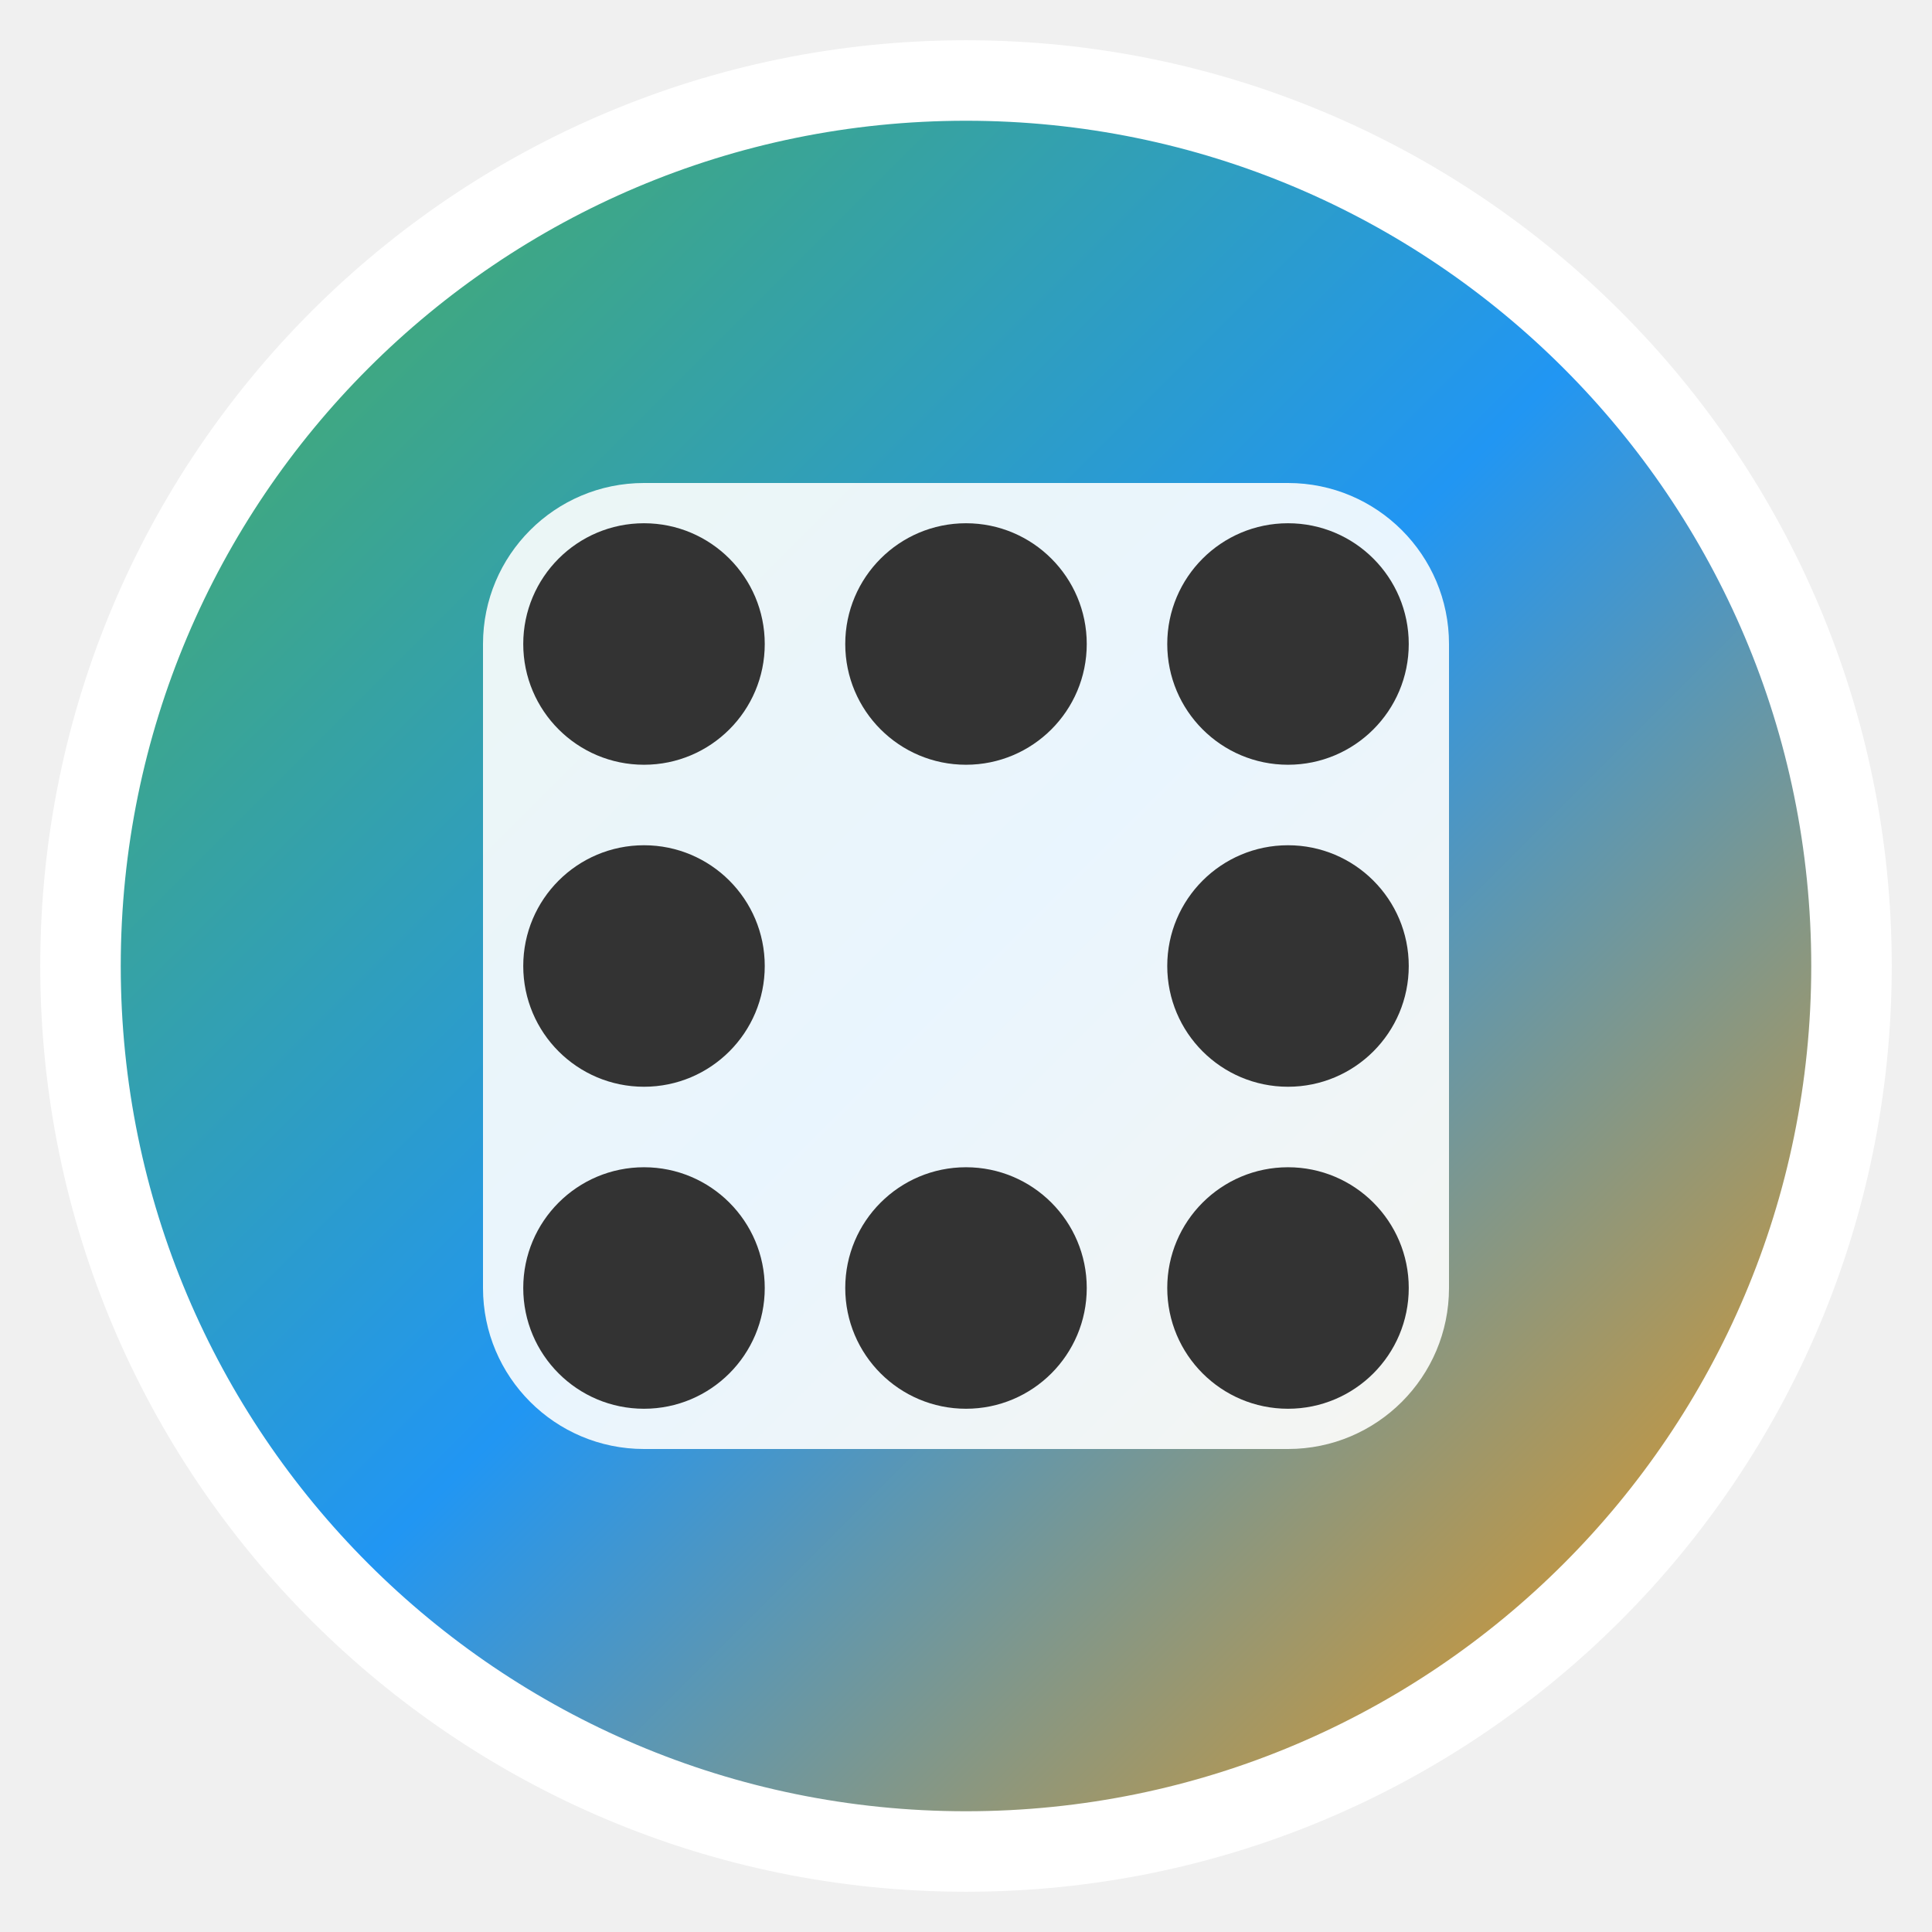
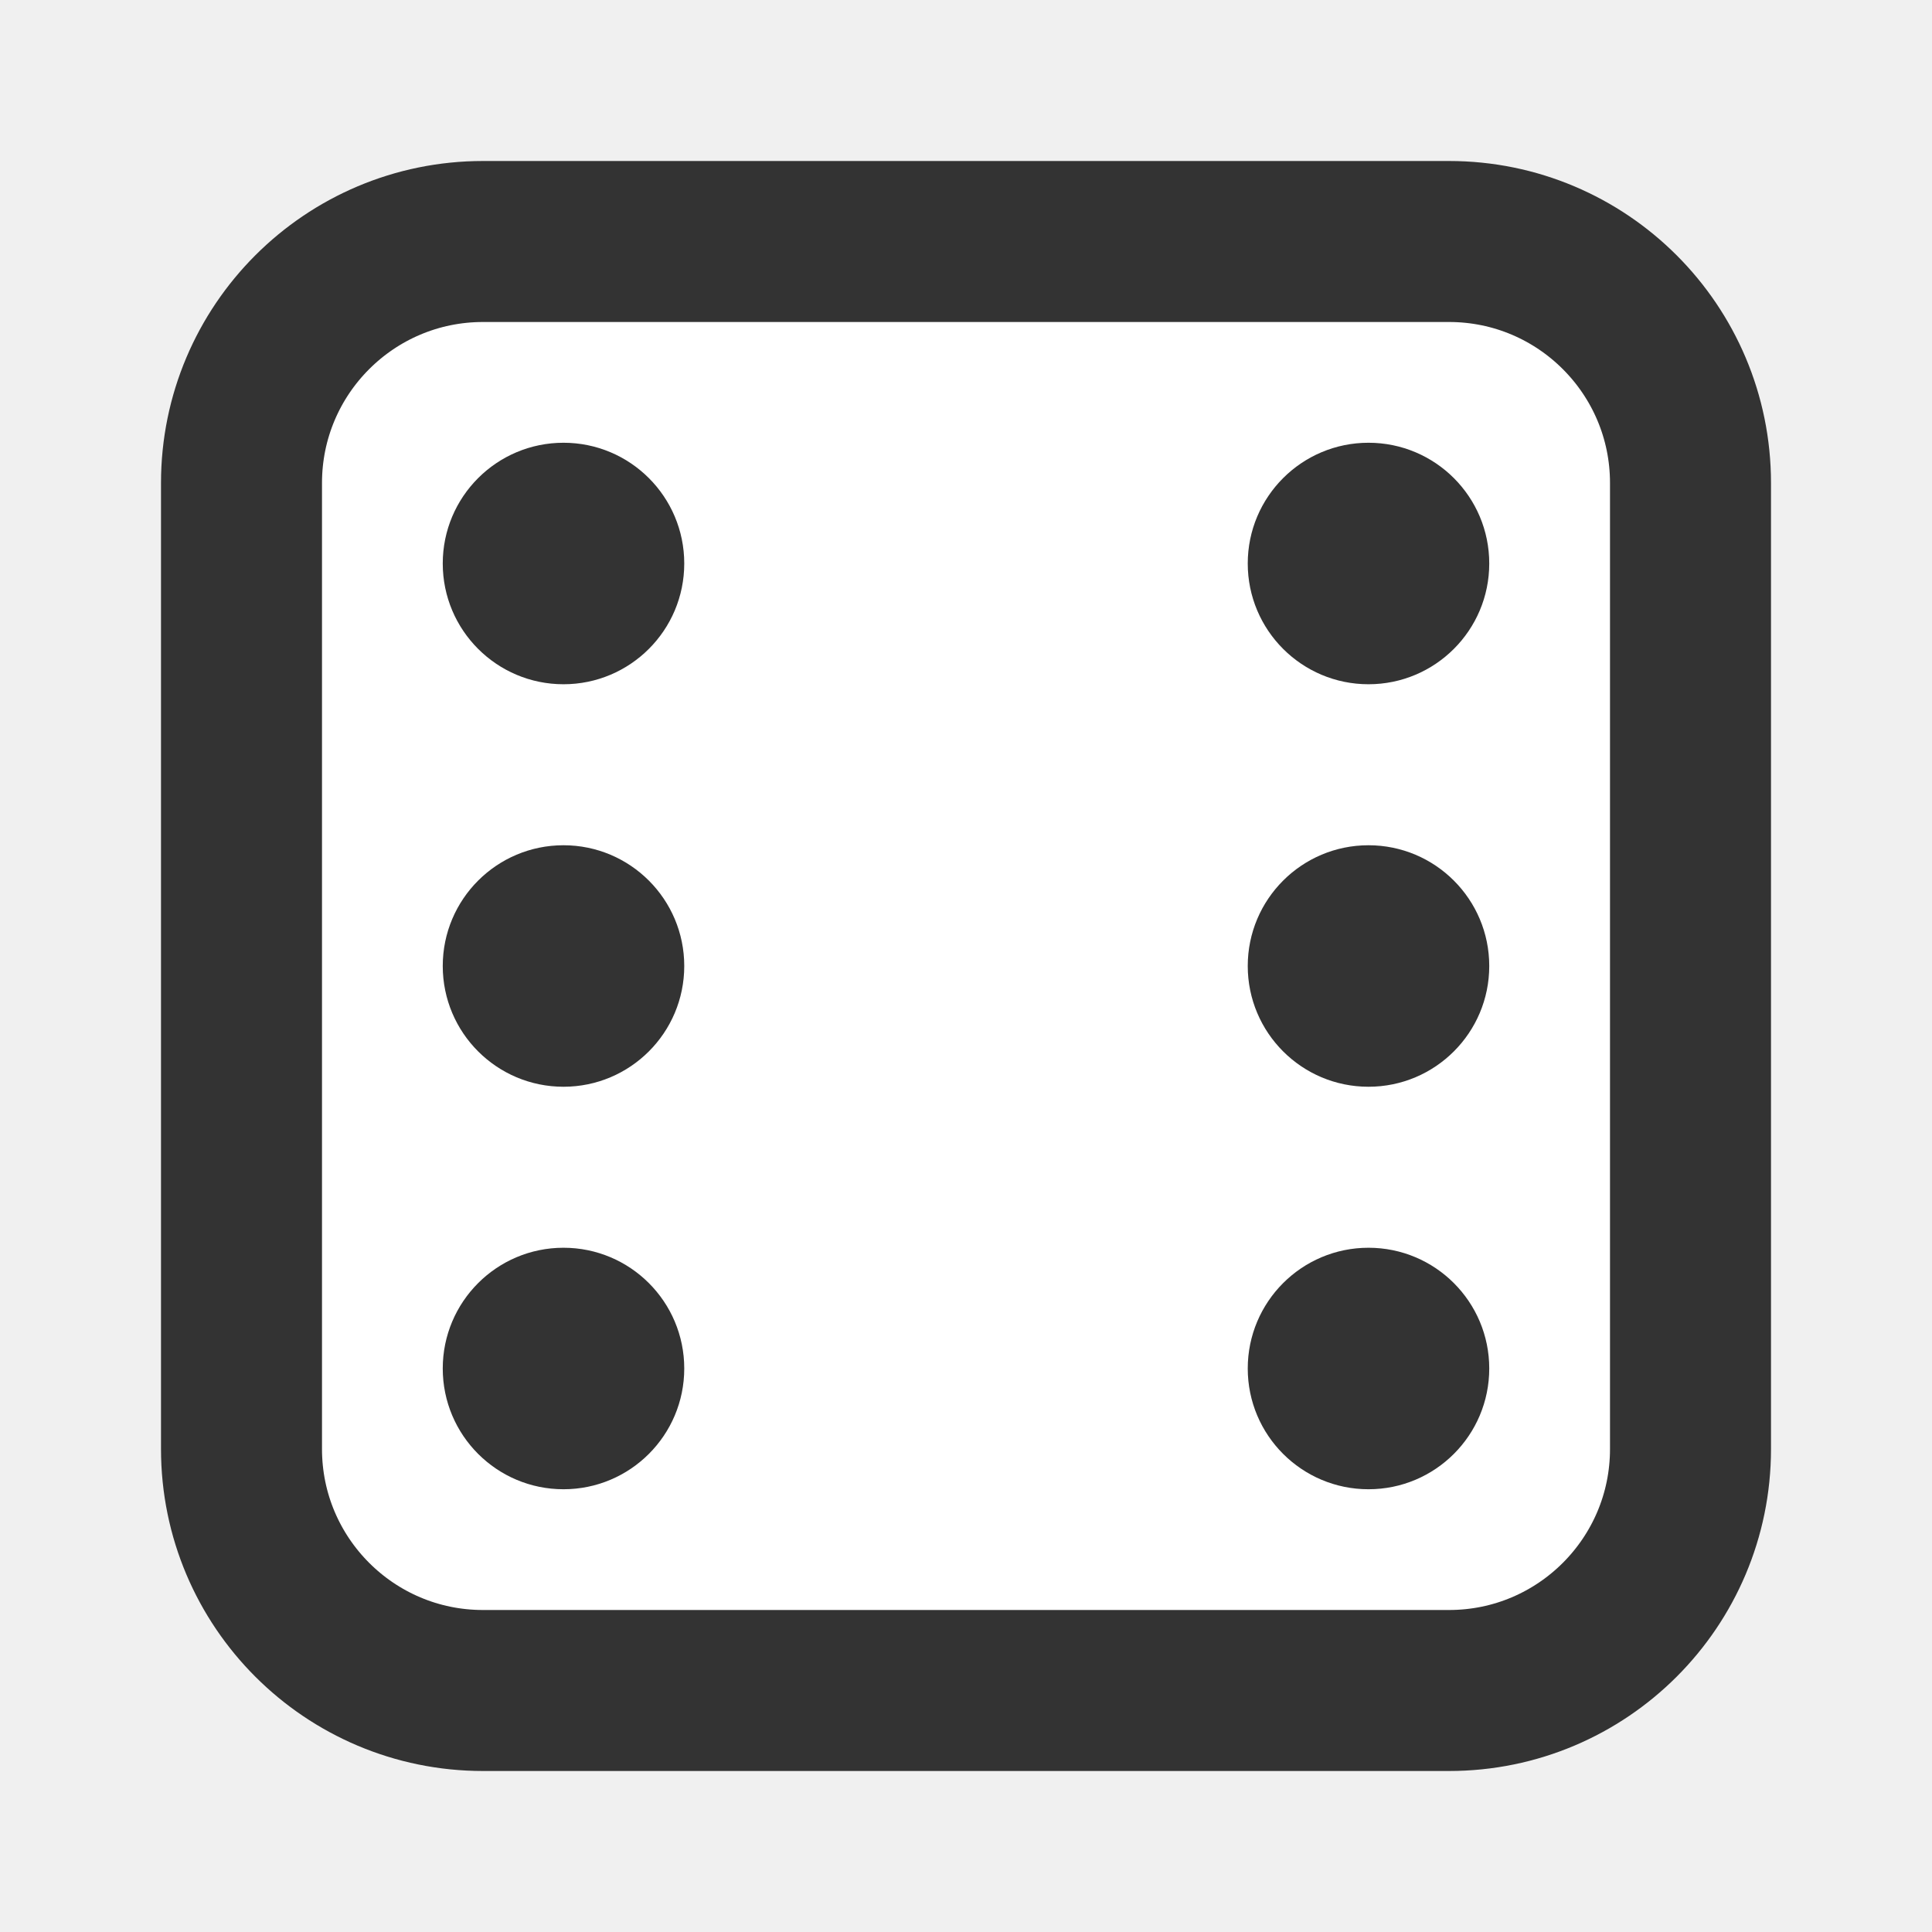
<svg xmlns="http://www.w3.org/2000/svg" viewBox="0 0 24 24" width="24" height="24">
-   <defs>
-     <linearGradient id="randomGradient" x1="0%" y1="0%" x2="100%" y2="100%">
-       <stop offset="0%" style="stop-color:#4CAF50;stop-opacity:1" />
-       <stop offset="50%" style="stop-color:#2196F3;stop-opacity:1" />
-       <stop offset="100%" style="stop-color:#FF9800;stop-opacity:1" />
-     </linearGradient>
-   </defs>
-   <circle cx="12" cy="12" r="11" fill="url(#randomGradient)" stroke="#fff" stroke-width="1" />
-   <rect x="6" y="6" width="12" height="12" rx="2" ry="2" fill="#fff" fill-opacity="0.9" />
-   <circle cx="8" cy="8" r="1.5" fill="#333" />
-   <circle cx="12" cy="8" r="1.5" fill="#333" />
-   <circle cx="16" cy="8" r="1.5" fill="#333" />
-   <circle cx="8" cy="12" r="1.5" fill="#333" />
-   <circle cx="16" cy="12" r="1.5" fill="#333" />
-   <circle cx="8" cy="16" r="1.5" fill="#333" />
-   <circle cx="12" cy="16" r="1.5" fill="#333" />
-   <circle cx="16" cy="16" r="1.5" fill="#333" />
+   <rect x="3" y="3" width="18" height="18" rx="3" fill="#ffffff" stroke="#333" stroke-width="2" />
+   <circle cx="7" cy="7" r="1.5" fill="#333" />
+   <circle cx="7" cy="12" r="1.5" fill="#333" />
+   <circle cx="7" cy="17" r="1.5" fill="#333" />
+   <circle cx="17" cy="7" r="1.5" fill="#333" />
+   <circle cx="17" cy="12" r="1.5" fill="#333" />
+   <circle cx="17" cy="17" r="1.5" fill="#333" />
</svg>
